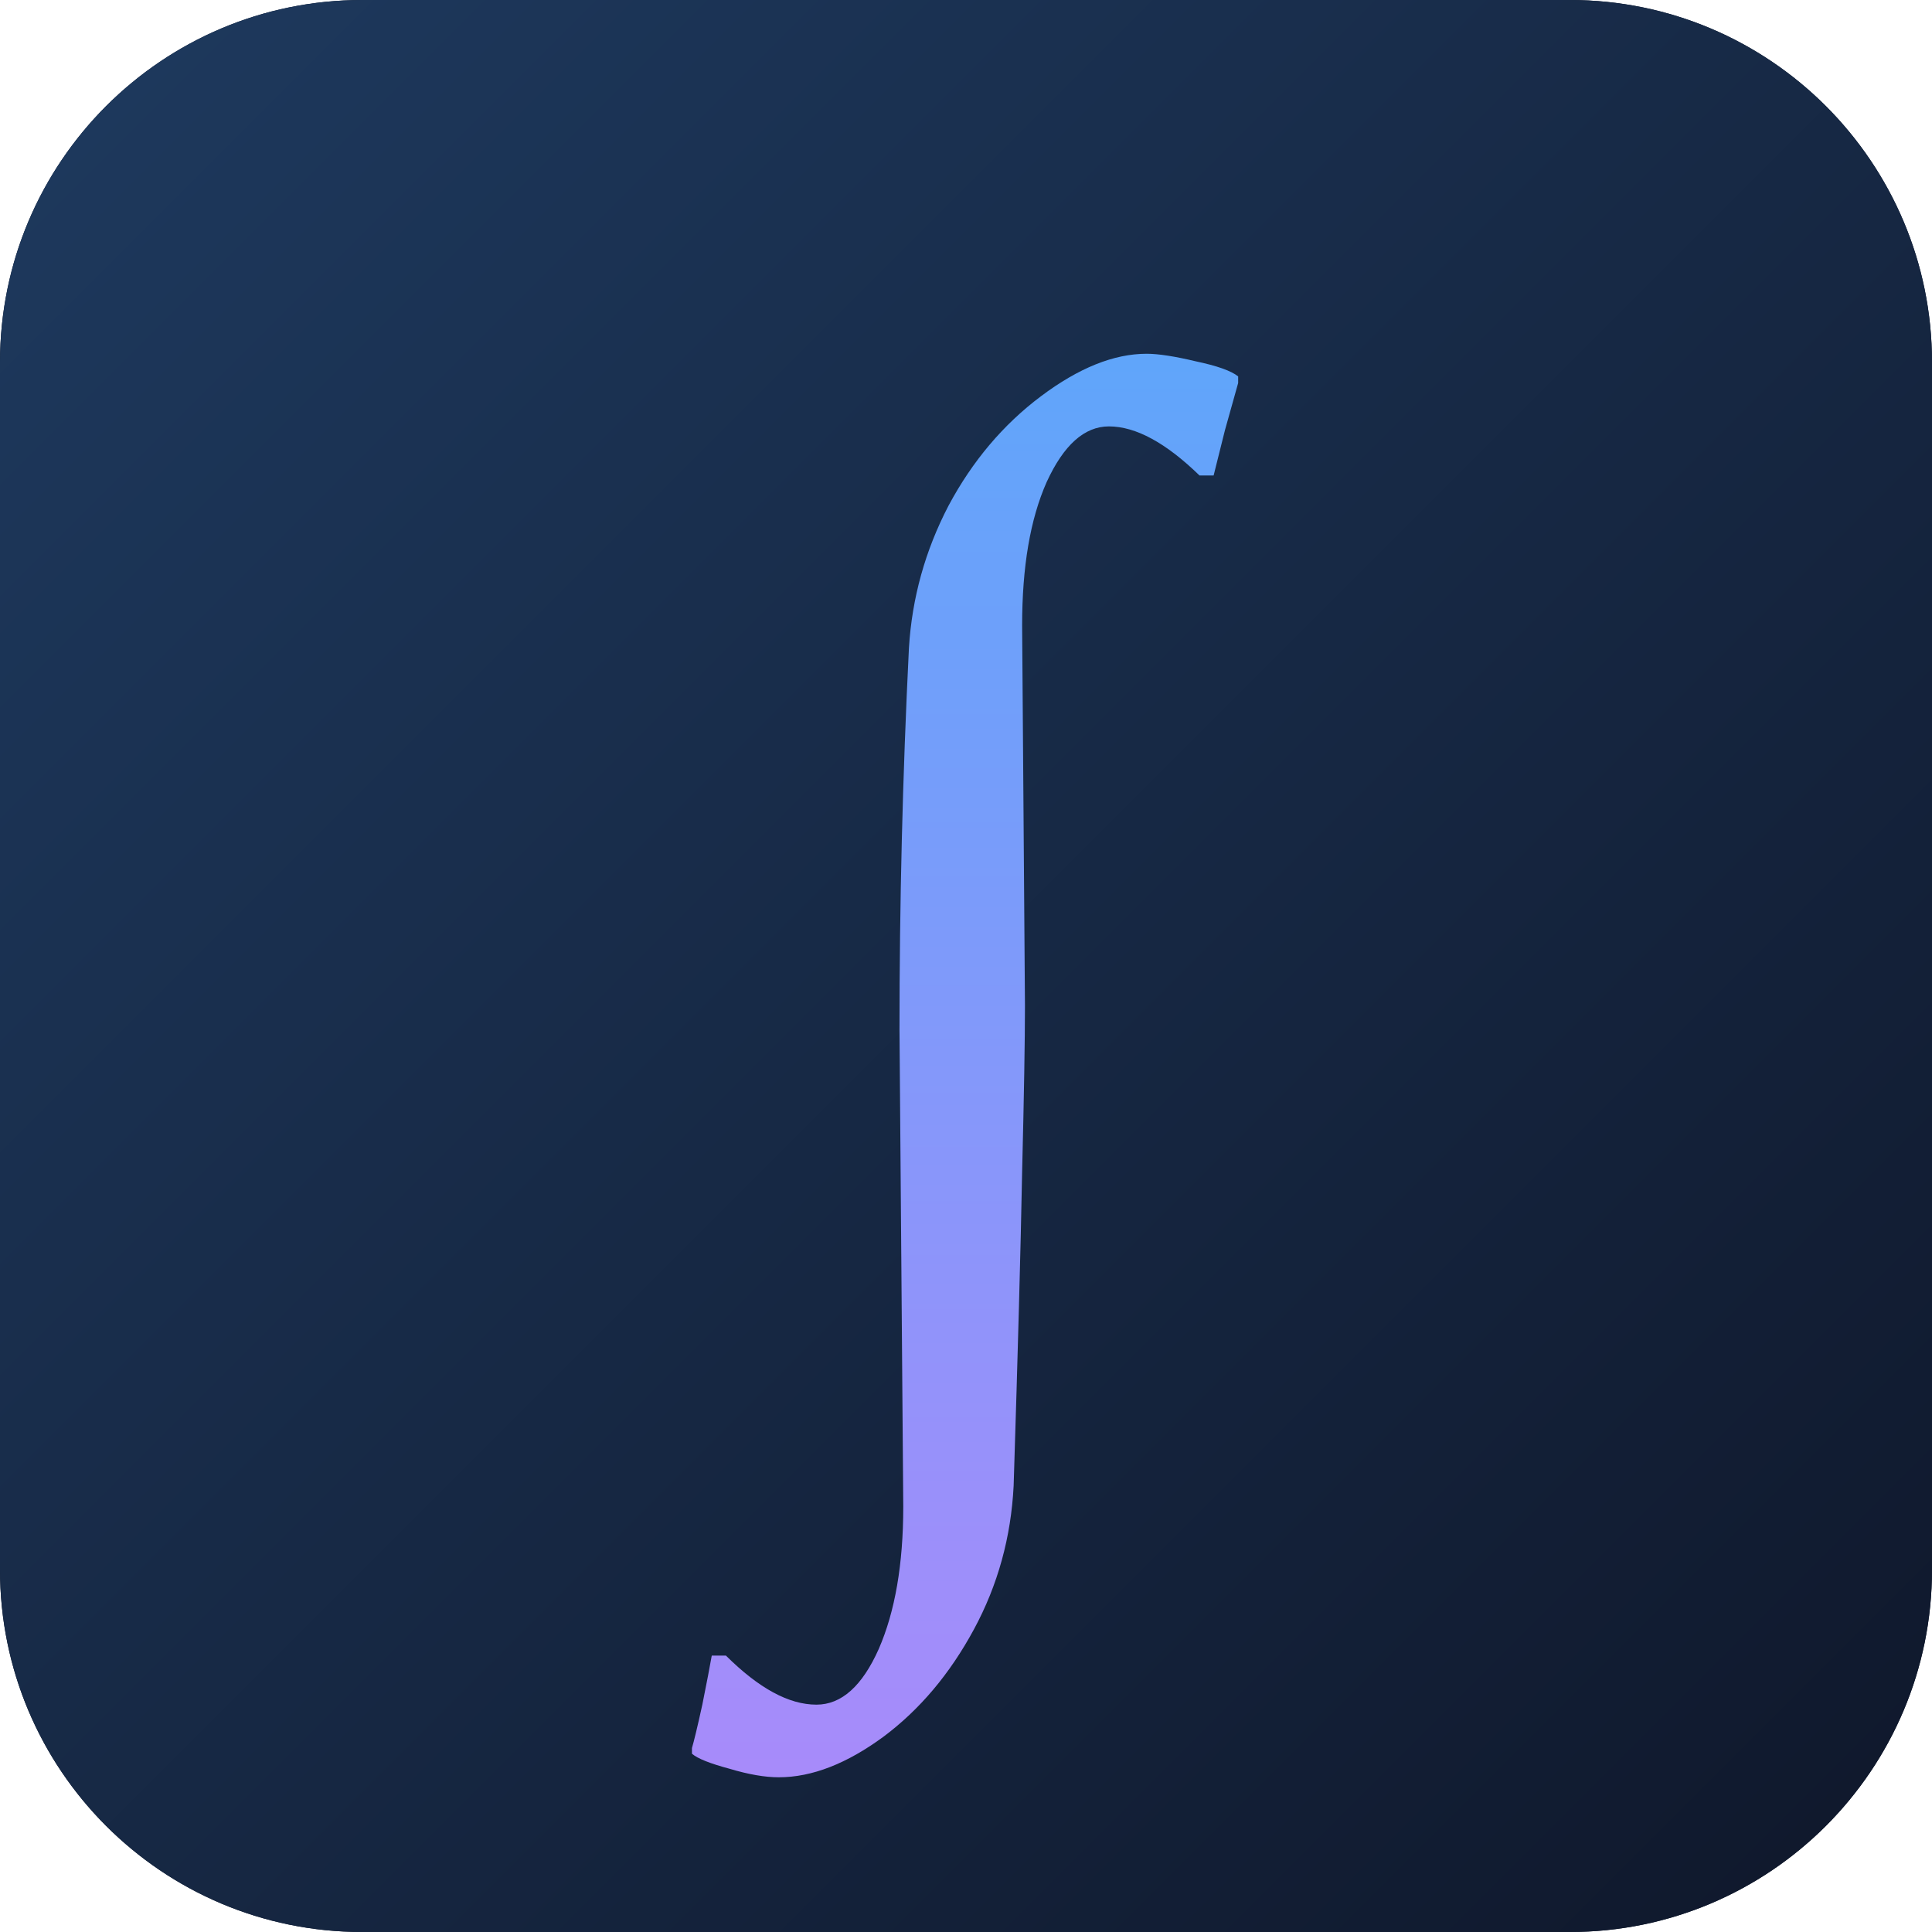
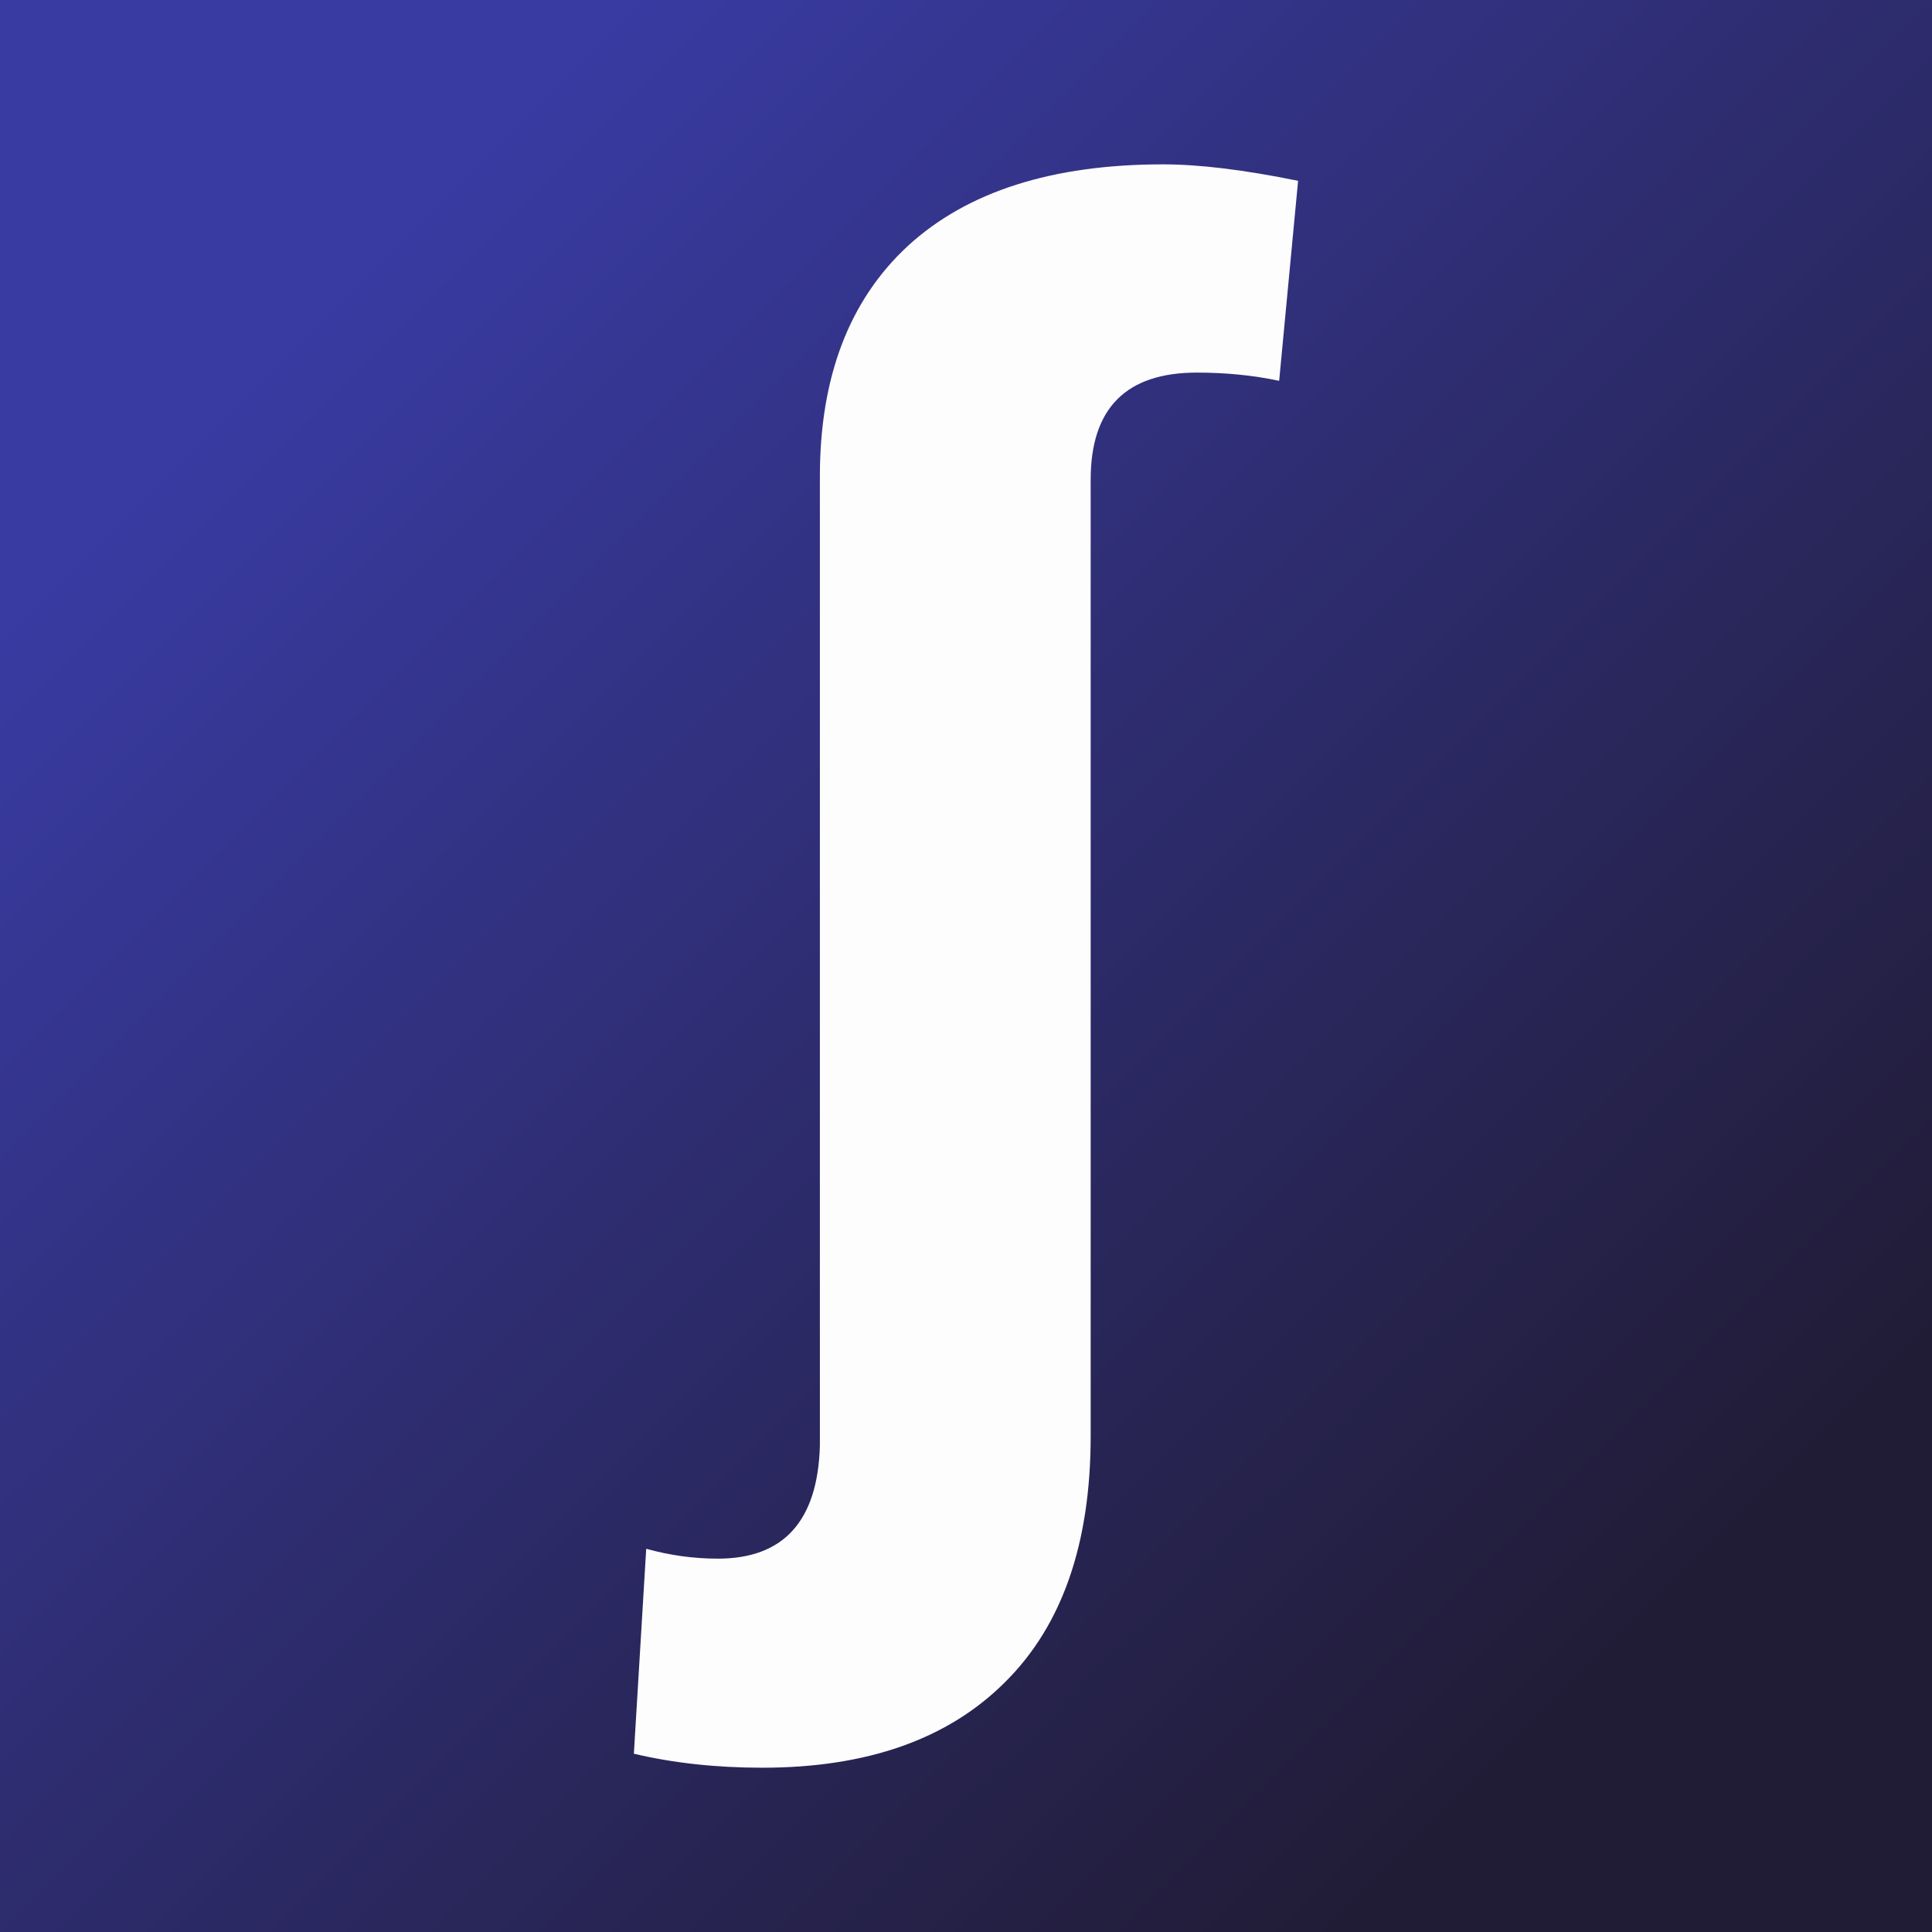
- <svg xmlns="http://www.w3.org/2000/svg" viewBox="0 0 32 32" width="32" height="32">
-   <rect width="32" height="32" rx="6" fill="#0f172a" />
+ <svg xmlns="http://www.w3.org/2000/svg" version="1.1" viewBox="0 0 200 200" width="200" height="200">
+   <rect width="200" height="200" fill="url('#gradient')" />
  <defs>
-     <linearGradient id="bg" x1="0" y1="0" x2="1" y2="1">
-       <stop offset="0%" stop-color="#1e3a5f" />
-       <stop offset="100%" stop-color="#0f172a" />
-     </linearGradient>
-     <linearGradient id="glyph" x1="0" y1="0" x2="0" y2="1">
-       <stop offset="0%" stop-color="#60a5fa" />
-       <stop offset="100%" stop-color="#a78bfa" />
+     <linearGradient id="gradient" gradientTransform="rotate(45 0.5 0.5)">
+       <stop offset="0%" stop-color="#393ba3" />
+       <stop offset="100%" stop-color="#211c36" />
    </linearGradient>
  </defs>
-   <rect width="32" height="32" rx="6" fill="url(#bg)" />
-   <text x="16" y="23" font-family="Georgia, 'Times New Roman', serif" font-size="24" font-style="italic" text-anchor="middle" fill="url(#glyph)">∫</text>
+   <g>
+     <g fill="#fdfdfd" transform="matrix(8.520501,0,0,8.520501,74.13817,146.6108)" stroke="#a8dc9f" stroke-width="0">
+       <path d="M4.55-11.38L4.55 0.24Q4.55 2.20 3.51 3.23Q2.47 4.27 0.56 4.27L0.56 4.27Q-0.28 4.27-1.00 4.10L-1.00 4.10L-0.85 1.61Q-0.42 1.73 0.02 1.73L0.02 1.73Q1.22 1.73 1.26 0.36L1.26 0.36L1.26-11.42Q1.26-13.23 2.33-14.22Q3.41-15.21 5.43-15.21L5.43-15.21Q6.09-15.21 7.07-15.01L7.07-15.01L6.84-12.58Q6.37-12.68 5.84-12.68L5.84-12.68Q4.55-12.68 4.55-11.38L4.55-11.38Z" />
+     </g>
+   </g>
</svg>
